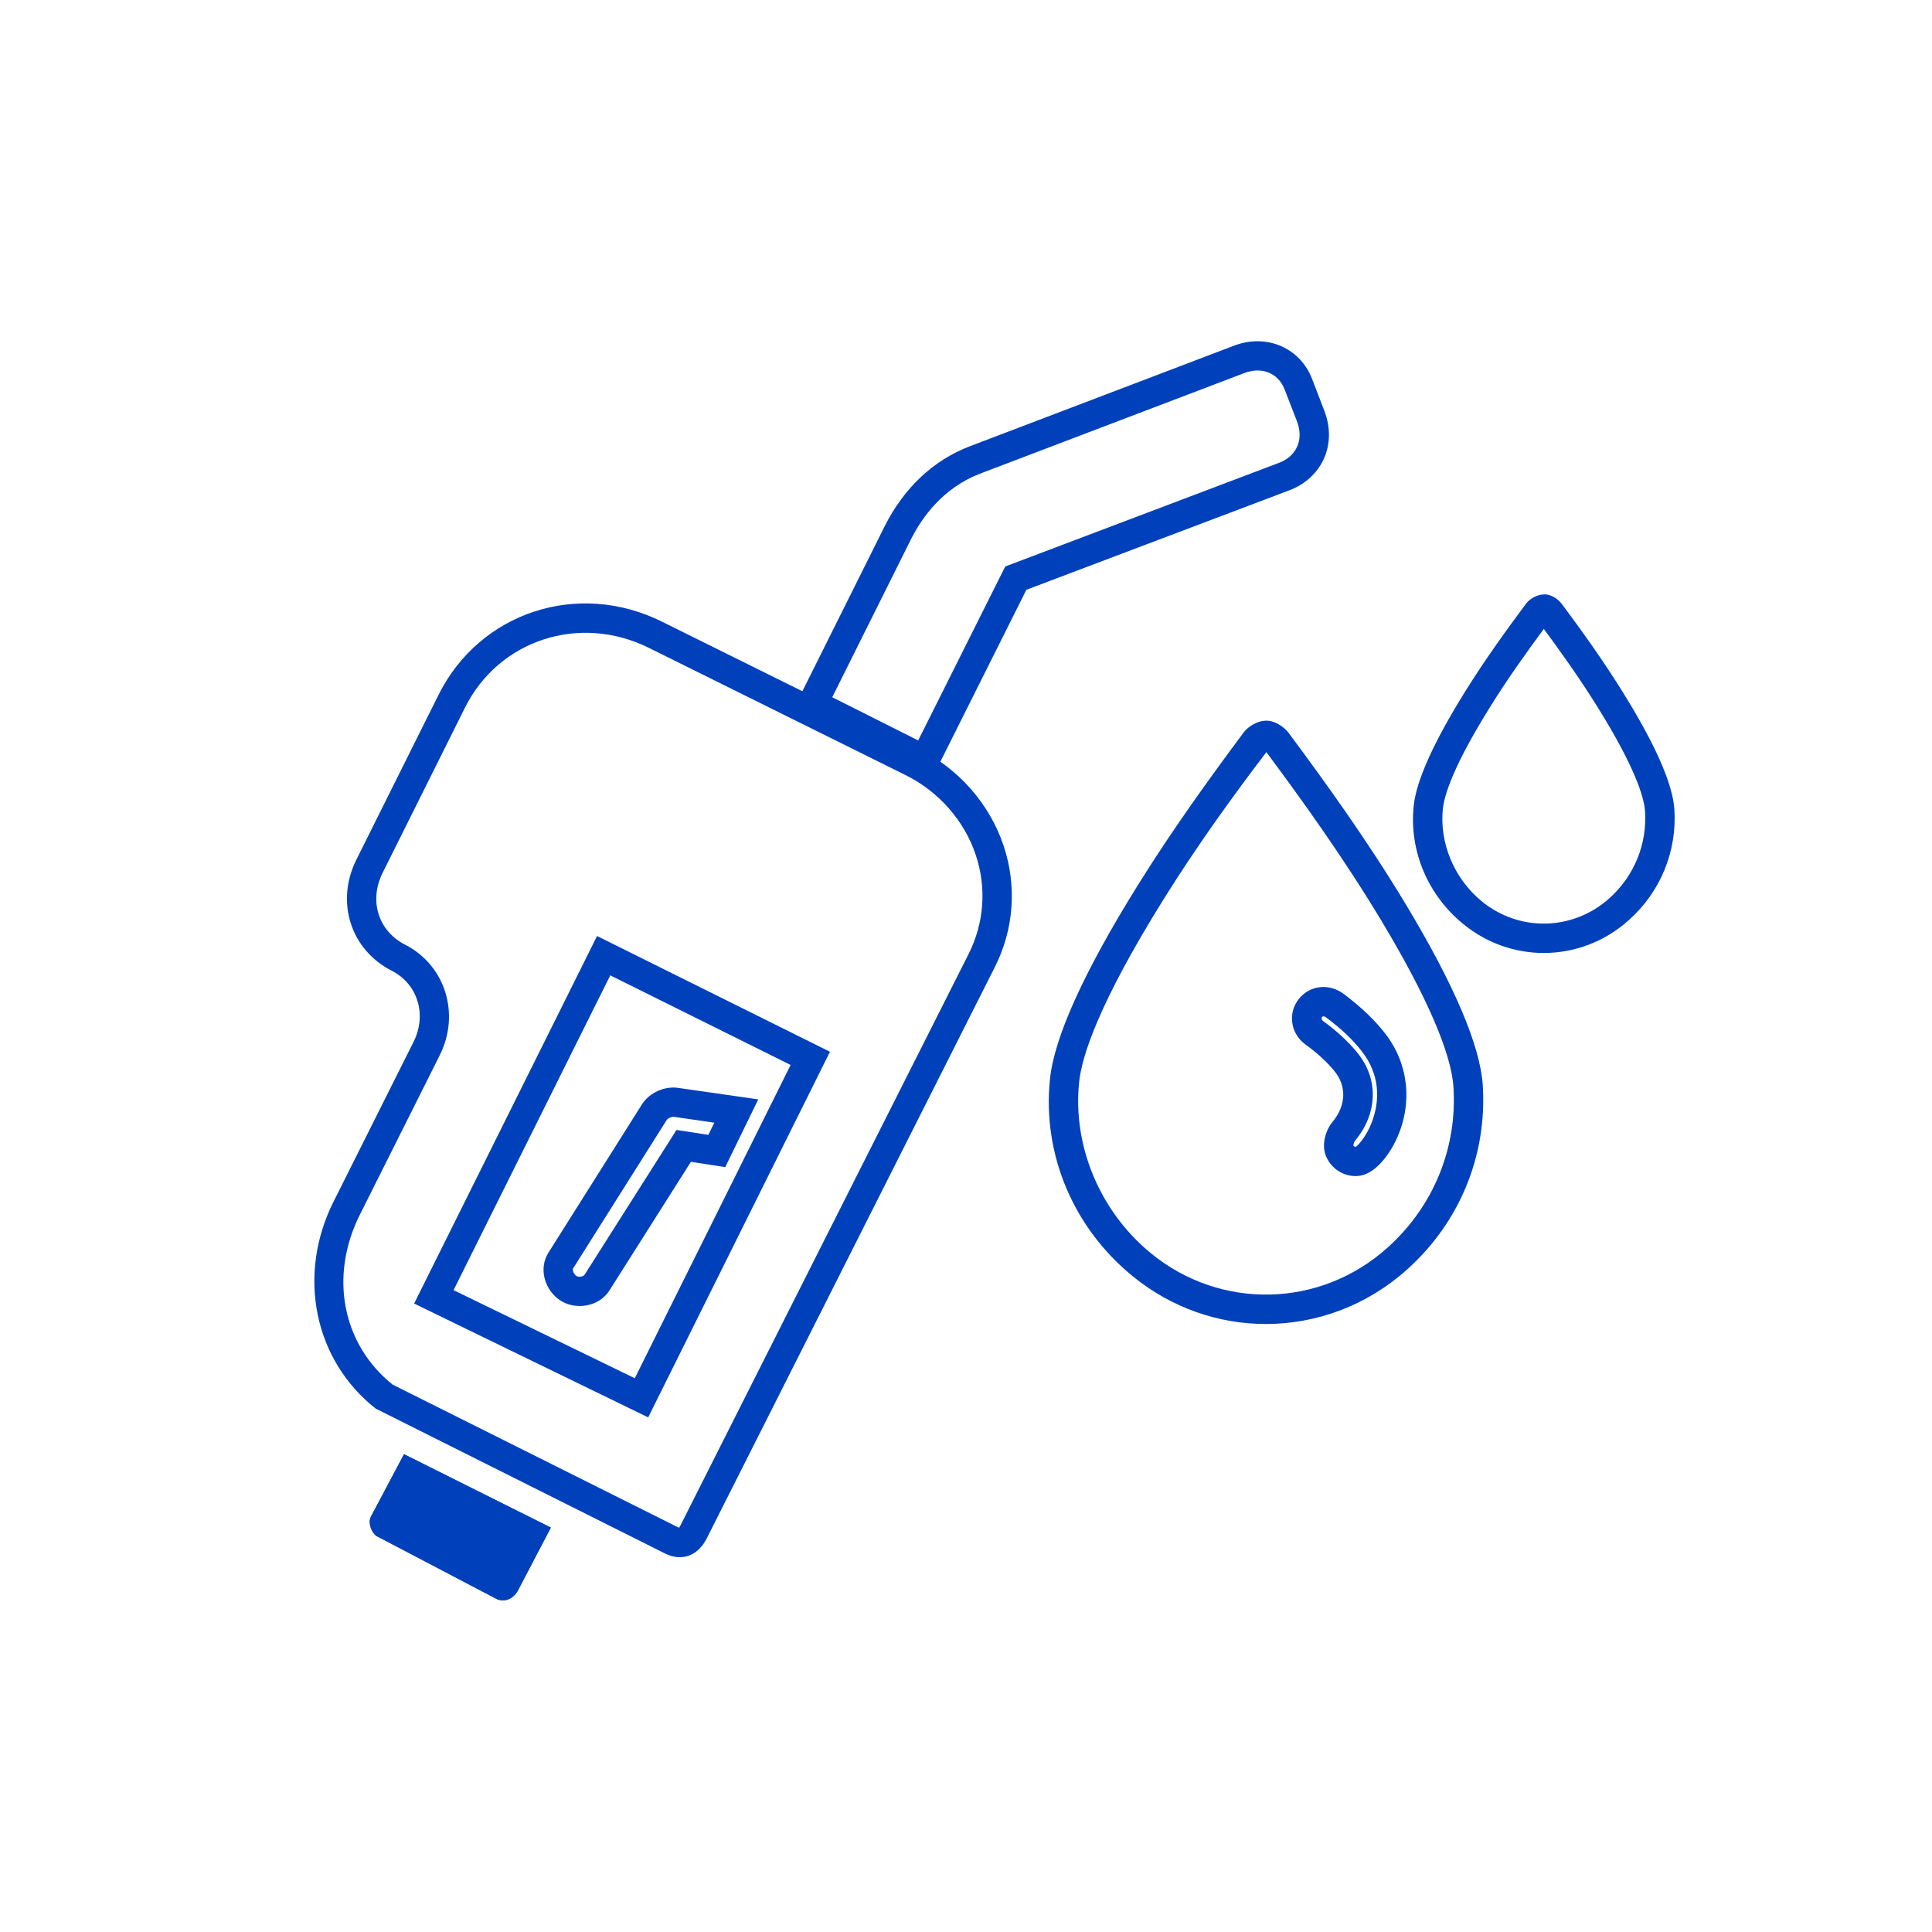
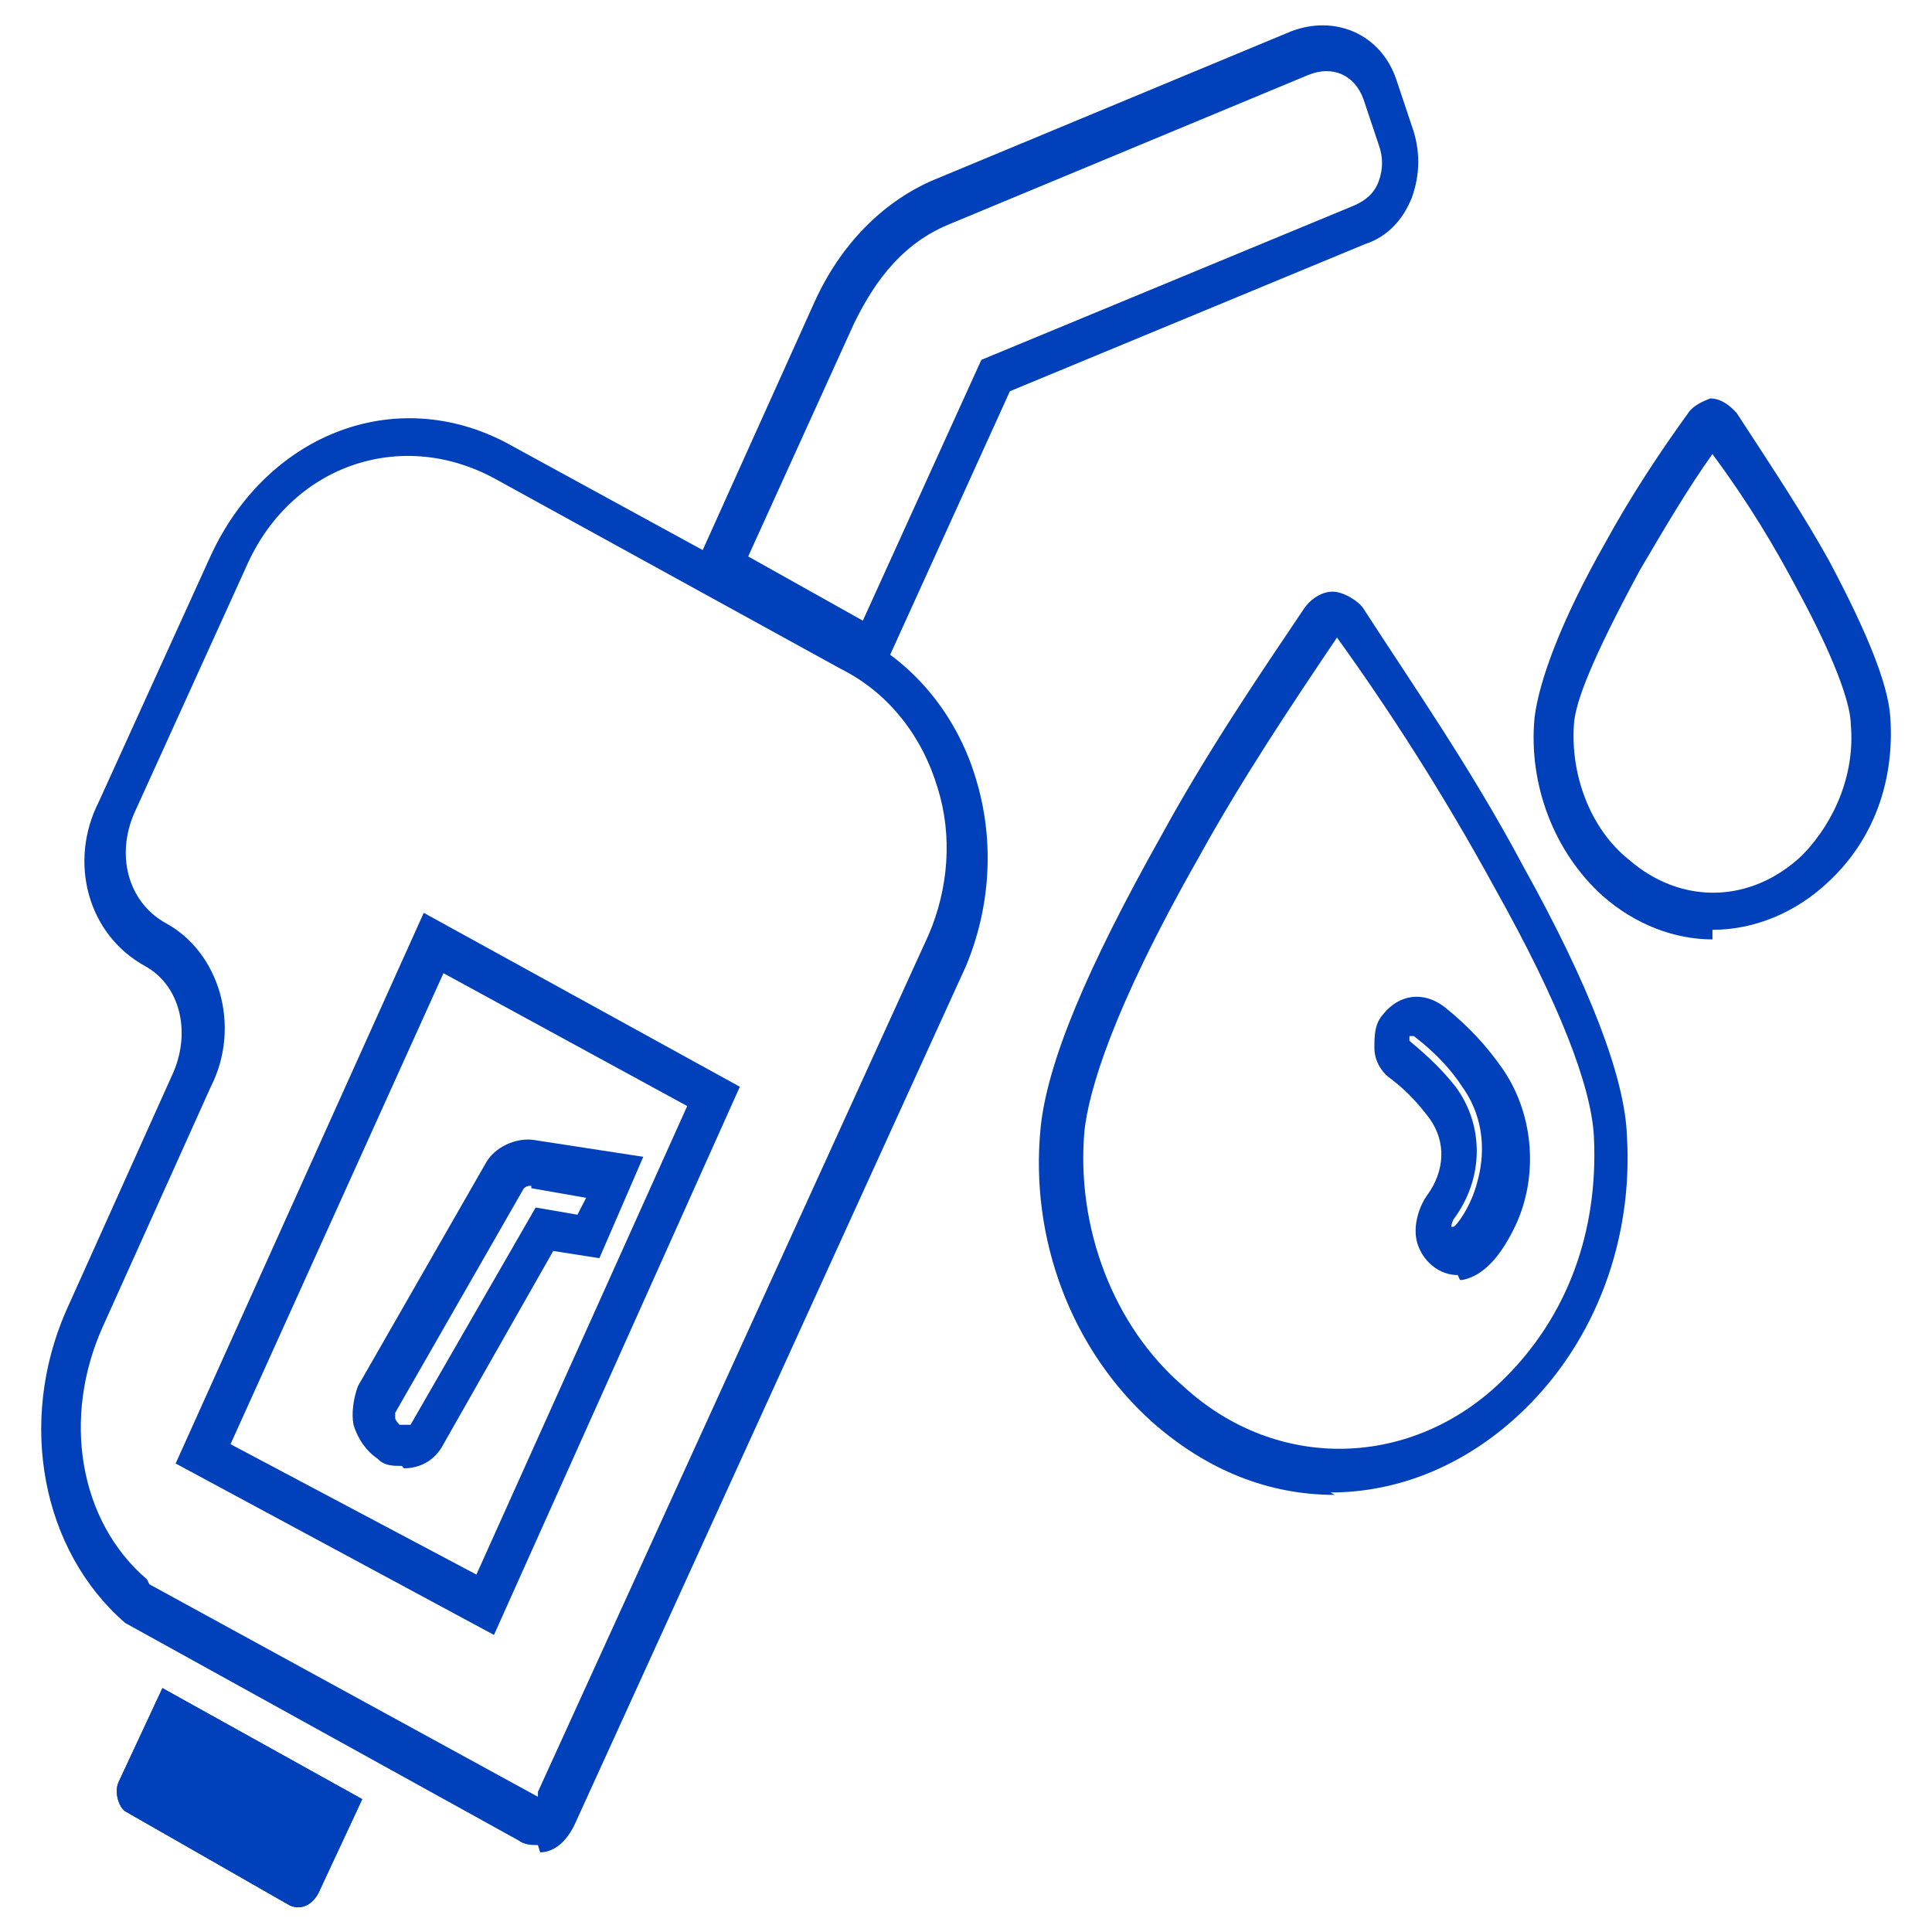
- <svg xmlns="http://www.w3.org/2000/svg" width="80px" height="80px" viewBox="0 0 80 73" version="1.1">
+ <svg xmlns="http://www.w3.org/2000/svg" width="88px" height="88px" viewBox="0 0 88 88" version="1.1">
  <g id="surface1">
-     <path style=" stroke:none;fill-rule:nonzero;fill:rgb(100%,100%,100%);fill-opacity:1;" d="M 0 72.773 L 80.227 72.773 L 80.227 0 L 0 0 Z M 0 72.773 " />
-     <path style=" stroke:none;fill-rule:nonzero;fill:rgb(0%,25.49%,73.333%);fill-opacity:1;" d="M 28.148 60.98 C 27.945 60.98 27.73 60.926 27.516 60.816 L 15.559 54.828 C 13.008 52.828 12.285 49.305 13.809 46.262 L 17.121 39.648 C 17.688 38.52 17.301 37.246 16.219 36.695 C 14.516 35.824 13.887 33.848 14.754 32.102 L 18.16 25.27 C 19.867 21.848 23.926 20.516 27.402 22.238 L 38.039 27.508 C 39.695 28.328 40.977 29.789 41.555 31.512 C 42.113 33.18 41.988 34.969 41.195 36.543 L 29.27 60.191 C 29.012 60.707 28.609 60.98 28.148 60.98 M 16.262 53.836 L 28.059 59.734 C 28.086 59.746 28.109 59.758 28.121 59.762 C 28.129 59.746 28.152 59.711 28.184 59.648 L 40.109 36 C 40.754 34.715 40.859 33.258 40.402 31.895 C 39.926 30.477 38.867 29.273 37.496 28.594 L 26.863 23.324 C 24 21.906 20.652 22.992 19.25 25.809 L 15.844 32.641 C 15.27 33.793 15.66 35.047 16.773 35.617 C 18.438 36.465 19.066 38.477 18.211 40.191 L 14.898 46.805 C 13.625 49.348 14.172 52.168 16.262 53.836 M 26.84 55.191 L 17.148 50.477 L 24.723 35.258 L 34.367 40.051 Z M 18.781 49.922 L 26.285 53.57 L 32.738 40.598 L 25.27 36.887 Z M 18.781 49.922 " />
-     <path style=" stroke:none;fill-rule:nonzero;fill:rgb(0%,25.49%,73.333%);fill-opacity:1;" d="M 63.922 35.961 C 62.746 35.961 61.566 35.562 60.59 34.762 C 59.113 33.555 58.344 31.723 58.539 29.863 C 58.645 28.828 59.363 27.23 60.68 25.117 C 61.512 23.781 62.418 22.535 63.191 21.496 C 63.34 21.293 63.637 21.133 63.887 21.117 C 64.211 21.078 64.527 21.312 64.676 21.516 C 65.895 23.148 66.734 24.383 67.488 25.637 C 68.648 27.566 69.266 29.035 69.332 30.008 C 69.445 31.75 68.762 33.422 67.453 34.594 C 66.445 35.504 65.184 35.961 63.922 35.961 M 63.926 22.543 C 63.199 23.527 62.438 24.59 61.711 25.758 C 60.195 28.191 59.809 29.402 59.746 29.988 C 59.598 31.418 60.219 32.887 61.359 33.824 C 62.918 35.098 65.137 35.043 66.641 33.695 C 67.668 32.773 68.207 31.457 68.117 30.09 C 68.09 29.648 67.836 28.57 66.445 26.258 C 65.762 25.121 65 23.996 63.926 22.543 M 63.699 22.238 L 63.703 22.246 Z M 64.168 22.215 C 64.168 22.215 64.168 22.219 64.164 22.219 C 64.168 22.219 64.168 22.215 64.168 22.215 " />
-     <path style=" stroke:none;fill-rule:nonzero;fill:rgb(0%,25.49%,73.333%);fill-opacity:1;" d="M 38.562 28.793 L 32.832 25.91 L 36.625 18.305 C 37.426 16.703 38.648 15.555 40.164 14.977 L 51.102 10.812 C 52.438 10.305 53.824 10.891 54.328 12.184 L 54.836 13.504 C 55.098 14.18 55.094 14.883 54.82 15.492 C 54.555 16.086 54.047 16.555 53.383 16.805 L 42.5 20.922 Z M 34.461 25.371 L 38.02 27.16 L 41.625 19.957 L 52.953 15.668 C 53.312 15.535 53.574 15.301 53.711 14.996 C 53.852 14.688 53.848 14.312 53.703 13.941 L 53.191 12.621 C 52.93 11.949 52.25 11.672 51.531 11.945 L 40.594 16.109 C 39.047 16.699 38.176 17.922 37.715 18.844 Z M 34.461 25.371 " />
-     <path style=" stroke:none;fill-rule:nonzero;fill:rgb(0%,25.49%,73.333%);fill-opacity:1;" d="M 20.582 62.719 L 15.582 60.098 C 15.363 59.934 15.234 59.539 15.359 59.301 L 16.73 56.715 L 22.809 59.754 L 21.449 62.352 C 21.273 62.68 20.934 62.859 20.582 62.719 " />
-     <path style=" stroke:none;fill-rule:nonzero;fill:rgb(0%,25.49%,73.333%);fill-opacity:1;" d="M 24.004 50.578 C 23.742 50.578 23.492 50.516 23.277 50.395 C 22.926 50.199 22.656 49.84 22.551 49.434 C 22.457 49.059 22.512 48.68 22.711 48.367 L 26.586 42.223 C 26.887 41.75 27.512 41.465 28.078 41.547 L 31.398 42.023 L 30.031 44.828 L 28.609 44.609 L 25.238 49.93 C 24.957 50.375 24.469 50.578 24.004 50.578 M 27.883 42.746 C 27.789 42.746 27.652 42.809 27.613 42.867 L 23.738 49.012 C 23.719 49.043 23.715 49.086 23.73 49.137 C 23.75 49.219 23.812 49.301 23.875 49.34 C 23.941 49.379 24.145 49.383 24.211 49.277 L 28.012 43.289 L 29.332 43.492 L 29.578 42.988 L 27.906 42.746 C 27.898 42.746 27.891 42.746 27.883 42.746 " />
-     <path style=" stroke:none;fill-rule:nonzero;fill:rgb(0%,25.49%,73.333%);fill-opacity:1;" d="M 52.418 51.324 C 50.465 51.324 48.512 50.664 46.891 49.336 C 44.434 47.328 43.156 44.281 43.477 41.188 C 43.652 39.449 44.887 36.727 47.145 33.105 C 48.594 30.781 50.16 28.625 51.504 26.82 C 51.684 26.574 52.074 26.359 52.371 26.344 C 52.754 26.309 53.168 26.59 53.363 26.852 C 54.863 28.871 56.621 31.301 58.246 34.004 C 60.23 37.309 61.289 39.805 61.398 41.43 C 61.586 44.328 60.449 47.109 58.27 49.062 C 56.598 50.566 54.508 51.324 52.418 51.324 M 52.438 27.645 C 51.094 29.406 49.574 31.504 48.176 33.746 C 45.488 38.062 44.793 40.242 44.684 41.312 C 44.41 43.957 45.551 46.672 47.66 48.398 C 50.551 50.762 54.672 50.664 57.457 48.16 C 59.355 46.457 60.348 44.035 60.184 41.508 C 60.094 40.098 59.062 37.723 57.203 34.629 C 55.621 32 53.91 29.625 52.438 27.645 M 56.133 45.199 C 55.609 45.199 55.125 44.883 54.914 44.391 C 54.703 43.91 54.887 43.305 55.176 42.957 C 55.742 42.277 55.77 41.469 55.25 40.844 C 54.941 40.465 54.543 40.102 54.07 39.762 C 53.754 39.531 53.555 39.207 53.508 38.84 C 53.461 38.492 53.559 38.141 53.789 37.855 C 54.242 37.293 55.043 37.207 55.645 37.66 C 56.371 38.207 56.914 38.727 57.359 39.297 C 58.32 40.535 58.504 42.152 57.848 43.621 C 57.539 44.312 56.93 45.145 56.227 45.195 C 56.195 45.199 56.164 45.199 56.133 45.199 M 54.801 38.586 C 54.777 38.586 54.754 38.594 54.734 38.617 C 54.715 38.711 54.742 38.746 54.785 38.777 C 55.34 39.18 55.812 39.613 56.188 40.07 C 57.09 41.156 57.059 42.594 56.113 43.73 C 56.066 43.789 56.035 43.898 56.043 43.945 C 56.051 43.957 56.102 43.992 56.137 43.988 C 56.234 43.938 56.688 43.457 56.906 42.656 C 57.09 41.996 57.148 41.008 56.395 40.039 C 56.02 39.555 55.551 39.109 54.91 38.629 C 54.891 38.613 54.848 38.586 54.801 38.586 " />
-     <path style=" stroke:none;fill-rule:nonzero;fill:rgb(0%,25.49%,73.333%);fill-opacity:1;" d="M 20.582 62.719 L 15.582 60.098 C 15.363 59.934 15.234 59.539 15.359 59.301 L 16.73 56.715 L 22.809 59.754 L 21.449 62.352 C 21.273 62.68 20.934 62.859 20.582 62.719 " />
+     <path style=" stroke:none;fill-rule:nonzero;fill:rgb(0%,25.49%,73.333%);fill-opacity:1;" d="M 24.5 84.039 C 24.199 84.039 23.898 84.039 23.602 83.82 L 5.699 73.922 C 1.898 70.621 0.801 64.789 3 59.73 L 7.898 48.84 C 8.699 46.969 8.199 44.879 6.602 44 C 4 42.57 3.102 39.27 4.5 36.52 L 9.602 25.301 C 12.199 19.691 18.199 17.379 23.398 20.352 L 39.301 29.039 C 41.801 30.359 43.699 32.781 44.5 35.641 C 45.301 38.391 45.102 41.359 44 44 L 26.199 83.051 C 25.801 83.93 25.199 84.371 24.602 84.371 M 6.801 72.16 L 24.5 81.84 L 24.5 81.621 L 42.301 42.57 C 43.199 40.48 43.398 38.059 42.699 35.859 C 42 33.551 40.5 31.57 38.301 30.469 L 22.5 21.781 C 18.199 19.469 13.199 21.23 11.199 25.852 L 6.102 37.07 C 5.301 38.941 5.801 41.031 7.5 42.02 C 10 43.34 11 46.75 9.602 49.5 L 4.699 60.391 C 2.801 64.57 3.602 69.301 6.699 71.941 M 22.5 74.469 L 8 66.66 L 19.301 41.578 L 33.699 49.5 Z M 10.5 65.781 L 21.699 71.719 L 31.301 50.379 L 20.199 44.328 C 20.199 44.328 10.5 65.781 10.5 65.781 Z M 10.5 65.781 " />
+     <path style=" stroke:none;fill-rule:nonzero;fill:rgb(0%,25.49%,73.333%);fill-opacity:1;" d="M 78 42.789 C 76.301 42.789 74.5 42.129 73 40.809 C 70.801 38.828 69.602 35.75 69.898 32.672 C 70.102 31.02 71.102 28.27 73.102 24.75 C 74.301 22.551 75.699 20.461 76.898 18.809 C 77.102 18.48 77.602 18.262 77.898 18.148 C 78.398 18.148 78.801 18.48 79.102 18.809 C 80.898 21.559 82.199 23.539 83.301 25.52 C 85 28.711 86 31.129 86.102 32.672 C 86.301 35.641 85.301 38.281 83.301 40.148 C 81.801 41.578 79.898 42.352 78 42.352 M 78 20.68 C 76.898 22.219 75.801 24.09 74.699 25.961 C 72.5 30.031 71.801 31.898 71.699 32.891 C 71.5 35.199 72.398 37.73 74.199 39.16 C 76.602 41.25 79.801 41.141 82.102 38.941 C 83.602 37.398 84.5 35.199 84.301 33 C 84.301 32.34 83.898 30.578 81.801 26.73 C 80.801 24.859 79.699 22.988 78 20.68 M 77.602 20.129 Z M 78.301 20.129 L 78.301 20.129 " />
+     <path style=" stroke:none;fill-rule:nonzero;fill:rgb(0%,25.49%,73.333%);fill-opacity:1;" d="M 40.102 30.91 L 31.5 26.18 L 37.102 13.75 C 38.301 11.109 40.199 9.238 42.398 8.25 L 58.801 1.43 C 60.801 0.66 62.898 1.539 63.602 3.629 L 64.301 5.719 C 64.699 6.82 64.699 7.922 64.301 9.02 C 63.898 10.012 63.199 10.781 62.199 11.109 L 46 17.82 L 40.102 30.801 L 40.199 30.801 Z M 34 25.301 L 39.301 28.27 L 44.699 16.391 L 61.699 9.352 C 62.199 9.129 62.602 8.801 62.801 8.25 C 63 7.699 63 7.148 62.801 6.602 L 62.102 4.512 C 61.699 3.41 60.699 2.969 59.602 3.41 L 43.199 10.23 C 40.801 11.219 39.602 13.309 38.898 14.738 L 34 25.52 L 33.898 25.52 Z M 34 25.301 " />
+     <path style=" stroke:none;fill-rule:nonzero;fill:rgb(0%,25.49%,73.333%);fill-opacity:1;" d="M 13.199 86.789 L 5.699 82.5 C 5.398 82.281 5.199 81.621 5.398 81.18 L 7.398 76.891 L 16.5 81.949 L 14.5 86.238 C 14.199 86.789 13.699 87.012 13.199 86.789 " />
+     <path style=" stroke:none;fill-rule:nonzero;fill:rgb(0%,25.49%,73.333%);fill-opacity:1;" d="M 18.301 66.77 C 17.898 66.77 17.5 66.77 17.199 66.441 C 16.699 66.109 16.301 65.559 16.102 64.898 C 16 64.352 16.102 63.691 16.301 63.141 L 22.102 53.02 C 22.5 52.25 23.5 51.809 24.301 51.922 L 29.301 52.691 L 27.301 57.309 L 25.199 56.98 L 20.199 65.781 C 19.801 66.551 19.102 66.879 18.398 66.879 M 24.199 54.012 C 24.102 54.012 23.898 54.012 23.801 54.23 L 18 64.352 L 18 64.57 C 18 64.68 18.102 64.789 18.199 64.898 L 18.699 64.898 L 24.398 55 L 26.301 55.328 L 26.699 54.559 L 24.199 54.121 " />
+     <path style=" stroke:none;fill-rule:nonzero;fill:rgb(0%,25.49%,73.333%);fill-opacity:1;" d="M 60.801 68.09 C 57.801 68.09 55 66.988 52.5 64.789 C 48.801 61.488 46.898 56.43 47.398 51.371 C 47.699 48.398 49.5 44.109 52.898 38.059 C 55 34.211 57.398 30.691 59.398 27.719 C 59.699 27.281 60.199 26.949 60.699 26.949 C 61.199 26.949 61.898 27.391 62.102 27.719 C 64.301 31.129 67 34.98 69.398 39.488 C 72.398 44.879 74 49.059 74.102 51.699 C 74.398 56.43 72.699 61.051 69.398 64.238 C 66.898 66.66 63.801 67.98 60.602 67.98 M 60.898 29.039 C 58.898 32.012 56.602 35.422 54.602 39.051 C 50.602 46.09 49.602 49.719 49.398 51.48 C 49 55.879 50.699 60.391 53.898 63.141 C 58.199 67.102 64.398 66.879 68.5 62.809 C 71.398 59.949 72.801 56.102 72.602 51.809 C 72.5 49.5 71 45.648 68.102 40.48 C 65.699 36.078 63.199 32.23 60.898 29.039 M 66.398 58.078 C 65.602 58.078 64.898 57.531 64.602 56.762 C 64.301 55.988 64.602 55 65 54.449 C 65.801 53.352 65.898 52.031 65.102 50.93 C 64.602 50.27 64.102 49.719 63.398 49.172 C 62.898 48.84 62.602 48.289 62.602 47.738 C 62.602 47.191 62.602 46.641 63 46.199 C 63.699 45.32 64.801 45.102 65.801 45.871 C 66.898 46.75 67.699 47.629 68.398 48.621 C 69.801 50.602 70.102 53.352 69.102 55.66 C 68.602 56.762 67.801 58.078 66.602 58.301 L 66.5 58.301 M 64.301 47.191 L 64.199 47.191 L 64.199 47.41 C 65 48.07 65.699 48.73 66.301 49.5 C 67.602 51.262 67.602 53.68 66.199 55.551 C 66.199 55.551 66.102 55.77 66.102 55.879 L 66.199 55.879 C 66.301 55.879 67 55 67.301 53.789 C 67.602 52.691 67.699 51.039 66.602 49.5 C 66.102 48.73 65.398 47.961 64.398 47.191 L 64.199 47.191 " />
+     <path style=" stroke:none;fill-rule:nonzero;fill:rgb(0%,25.49%,73.333%);fill-opacity:1;" d="M 13.199 86.789 L 5.699 82.5 C 5.398 82.281 5.199 81.621 5.398 81.18 L 7.398 76.891 L 16.5 81.949 L 14.5 86.238 C 14.199 86.789 13.699 87.012 13.199 86.789 " />
  </g>
</svg>
